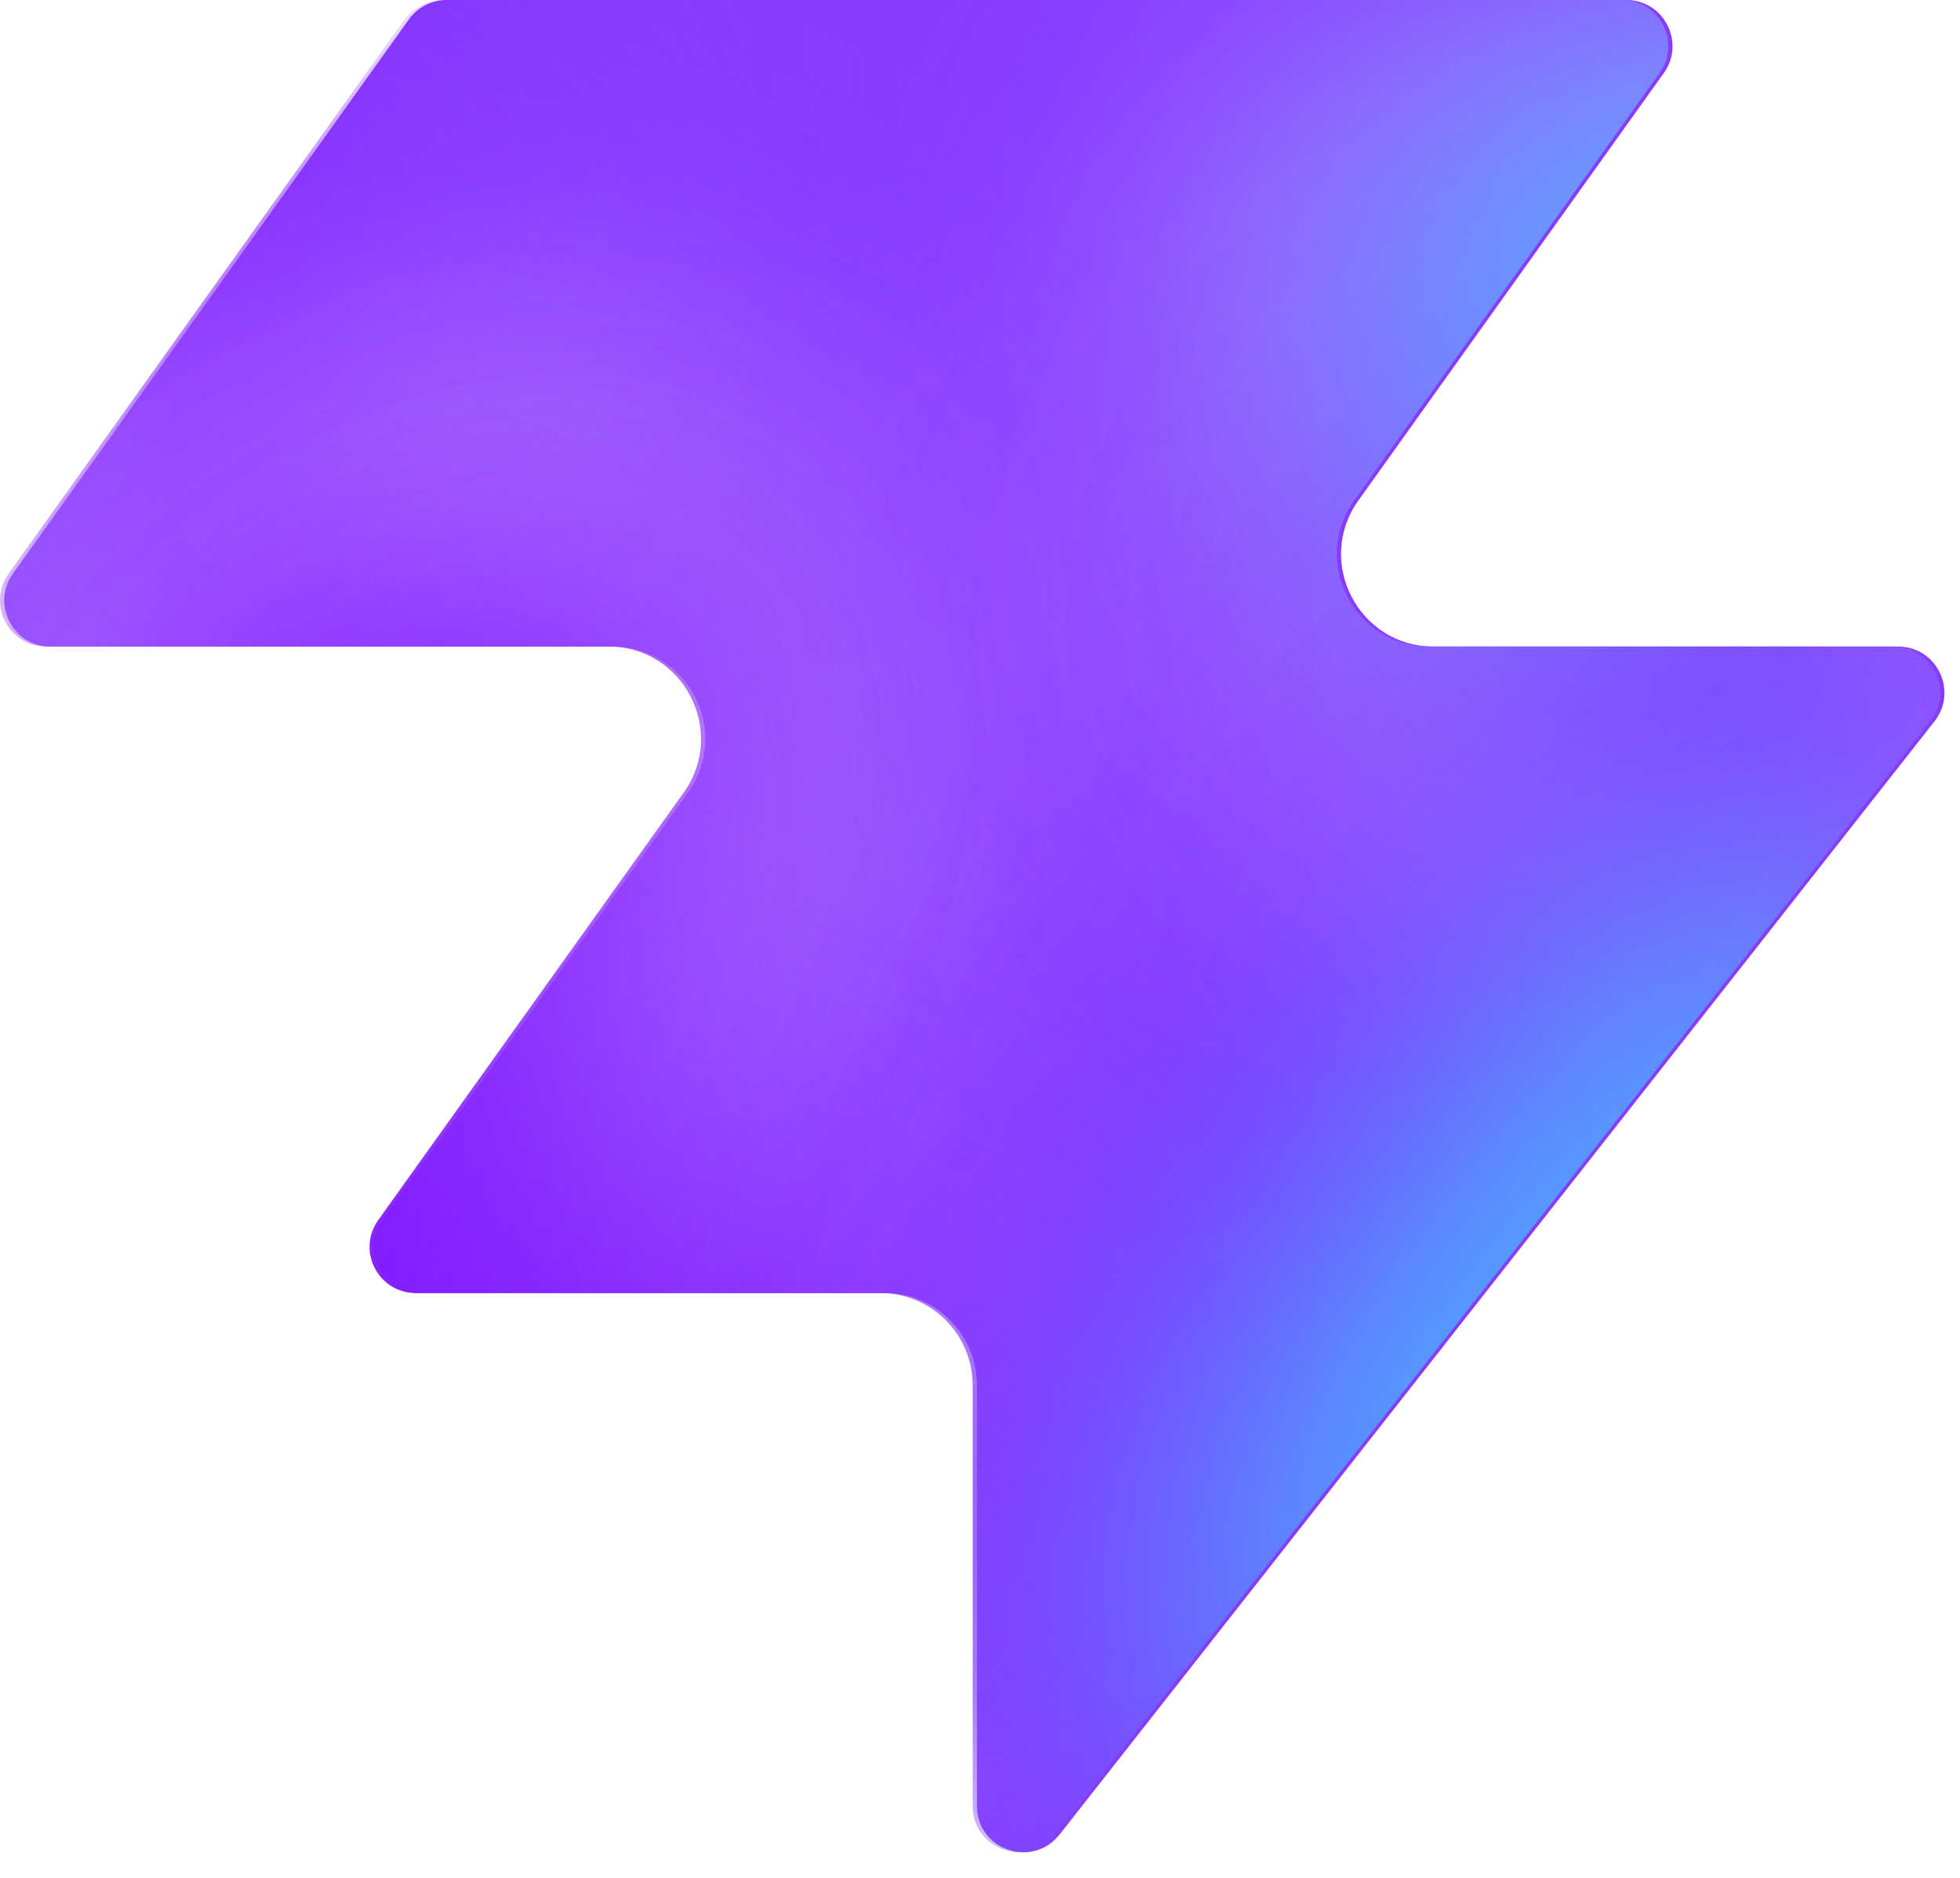
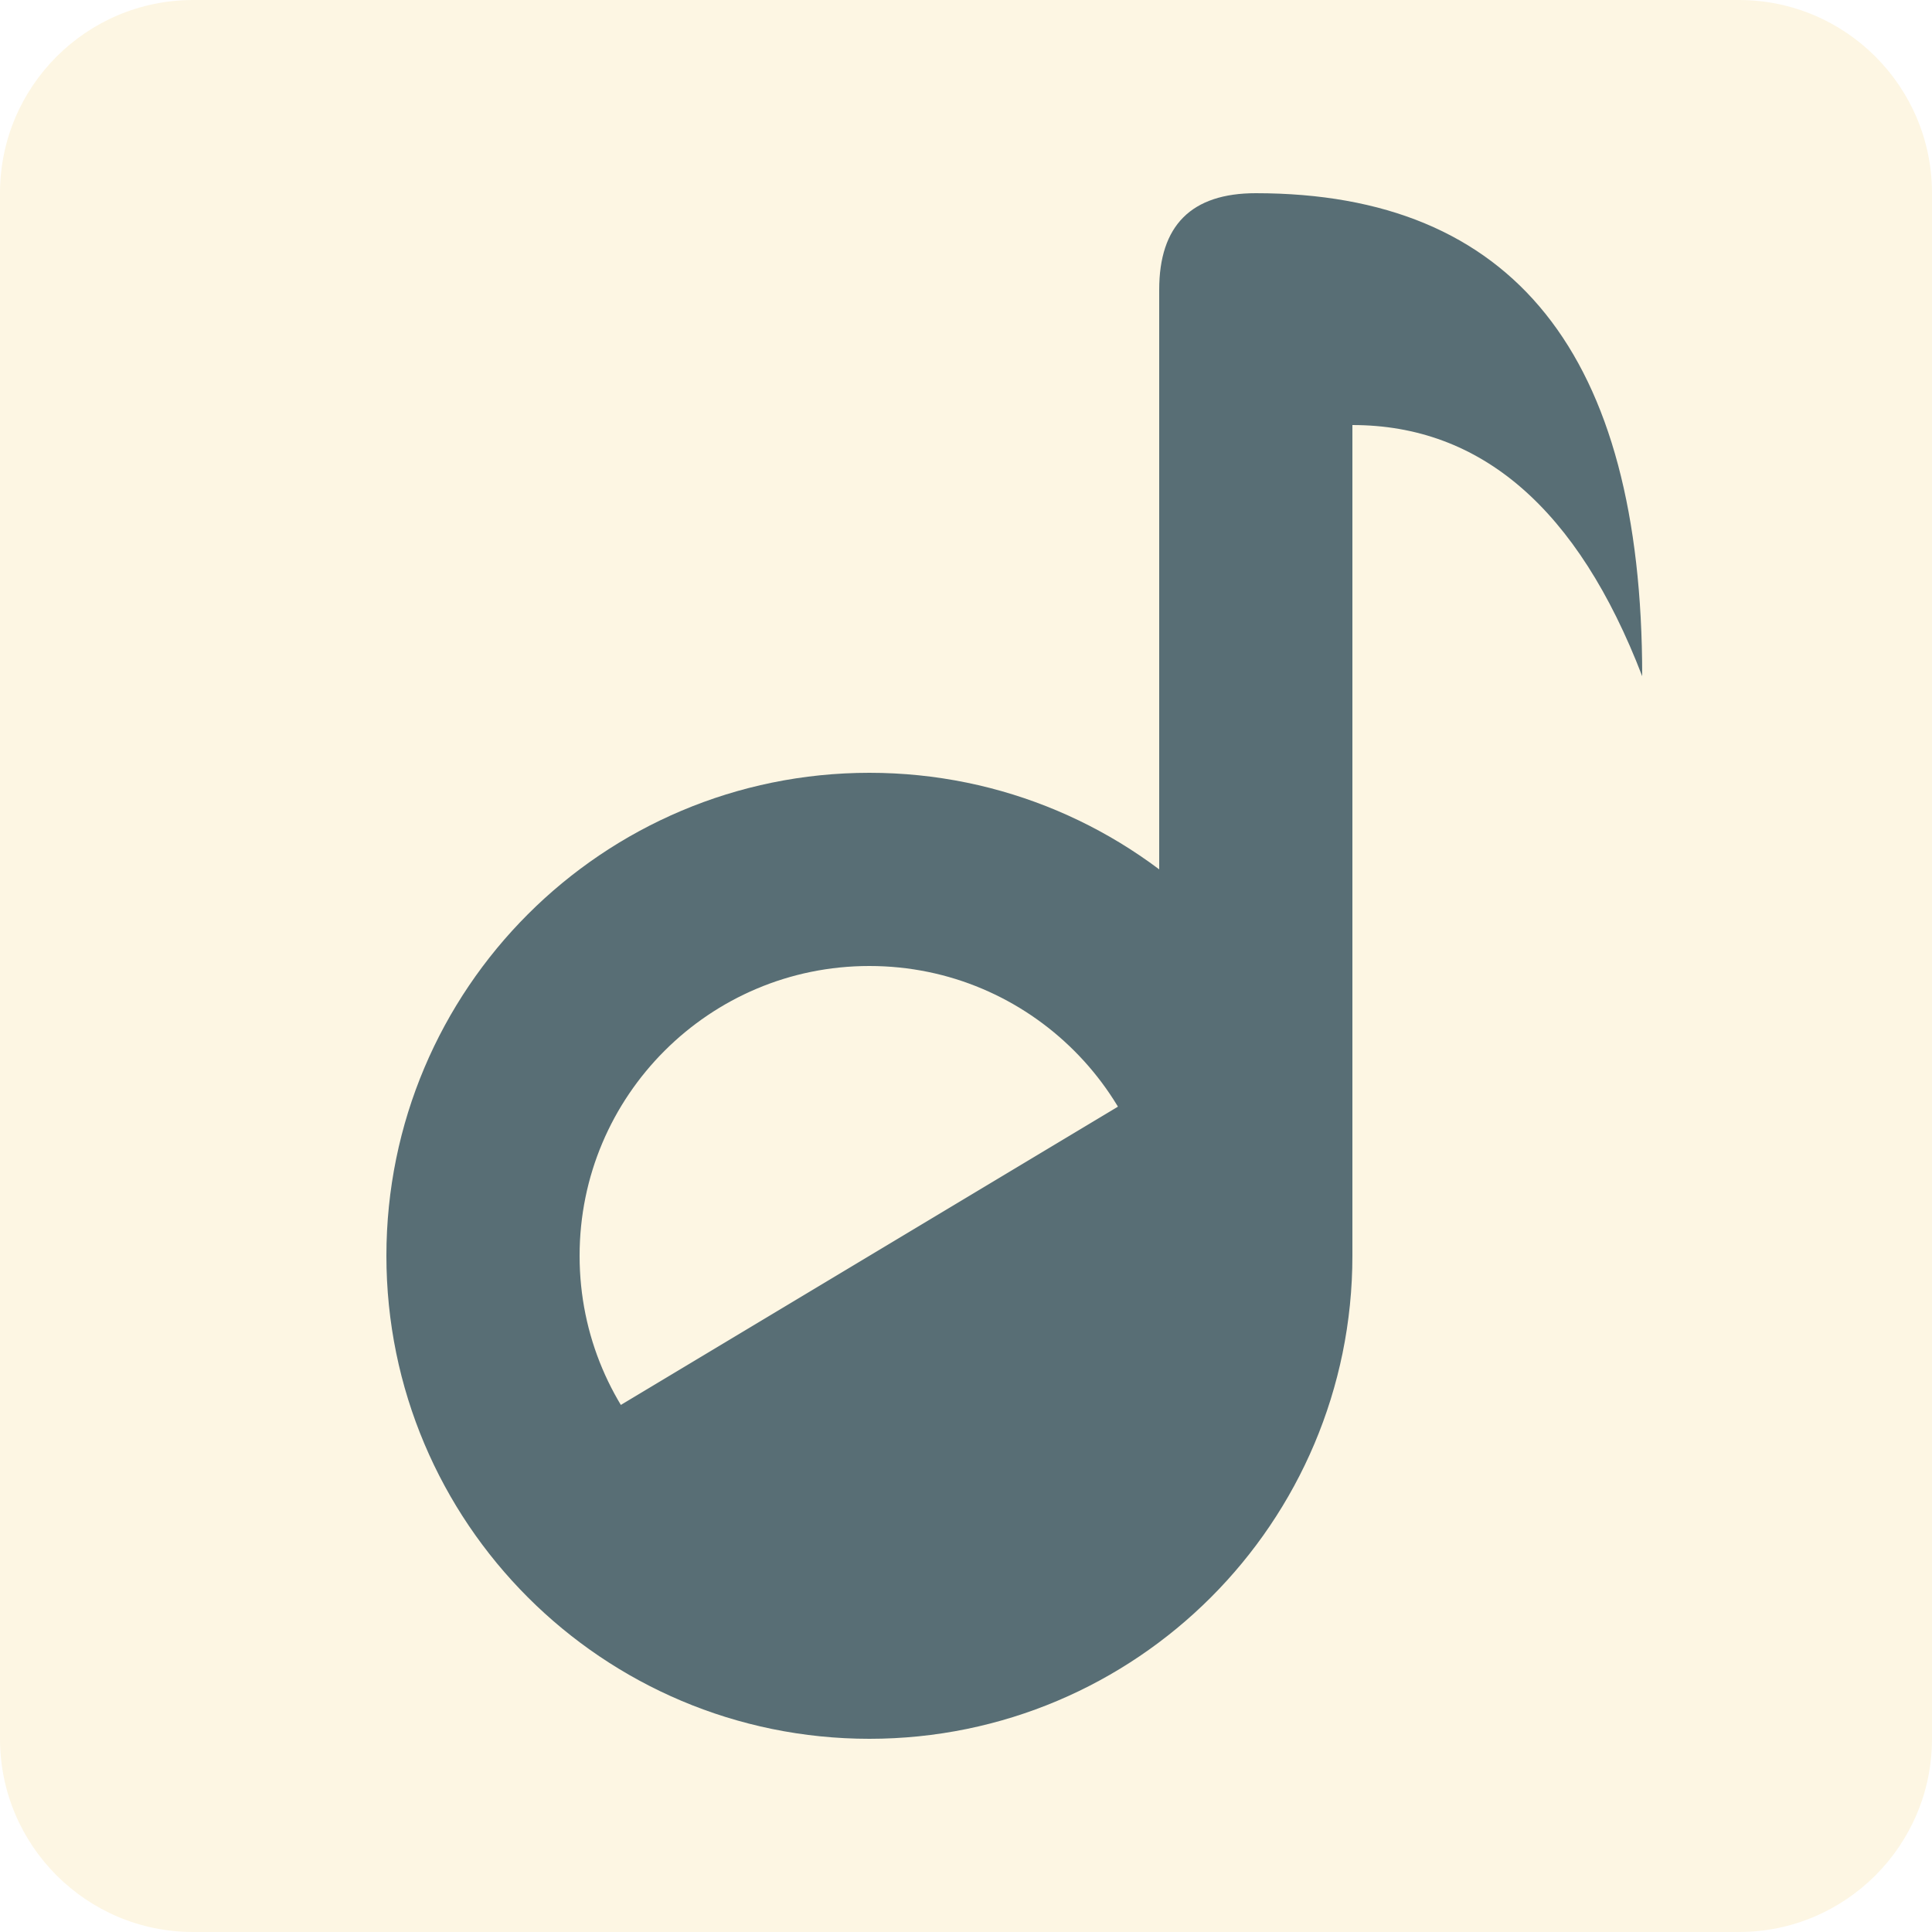
- <svg xmlns="http://www.w3.org/2000/svg" width="48" height="46" fill="none" viewBox="0 0 48 46">
-   <path fill="#863bff" d="M25.946 44.938c-.664.845-2.021.375-2.021-.698V33.937a2.26 2.26 0 0 0-2.262-2.262H10.287c-.92 0-1.456-1.04-.92-1.788l7.48-10.471c1.07-1.497 0-3.578-1.842-3.578H1.237c-.92 0-1.456-1.04-.92-1.788L10.013.474c.214-.297.556-.474.92-.474h28.894c.92 0 1.456 1.04.92 1.788l-7.48 10.471c-1.07 1.498 0 3.579 1.842 3.579h11.377c.943 0 1.473 1.088.89 1.83L25.947 44.94z" style="fill:#863bff;fill:color(display-p3 .525 .23 1);fill-opacity:1" />
-   <mask id="a" width="48" height="46" x="0" y="0" maskUnits="userSpaceOnUse" style="mask-type:alpha">
-     <path fill="#000" d="M25.842 44.938c-.664.844-2.021.375-2.021-.698V33.937a2.26 2.26 0 0 0-2.262-2.262H10.183c-.92 0-1.456-1.04-.92-1.788l7.48-10.471c1.07-1.498 0-3.579-1.842-3.579H1.133c-.92 0-1.456-1.04-.92-1.787L9.91.473c.214-.297.556-.474.92-.474h28.894c.92 0 1.456 1.04.92 1.788l-7.48 10.471c-1.07 1.498 0 3.578 1.842 3.578h11.377c.943 0 1.473 1.088.89 1.832L25.843 44.94z" style="fill:#000;fill-opacity:1" />
-   </mask>
-   <g mask="url(#a)">
-     <g filter="url(#b)">
-       <ellipse cx="5.508" cy="14.704" fill="#ede6ff" rx="5.508" ry="14.704" style="fill:#ede6ff;fill:color(display-p3 .927 .903 1);fill-opacity:1" transform="matrix(.00324 1 1 -.00324 -4.47 31.516)" />
-     </g>
-     <g filter="url(#c)">
-       <ellipse cx="10.399" cy="29.851" fill="#ede6ff" rx="10.399" ry="29.851" style="fill:#ede6ff;fill:color(display-p3 .927 .903 1);fill-opacity:1" transform="matrix(.00324 1 1 -.00324 -39.328 7.883)" />
-     </g>
-     <g filter="url(#d)">
-       <ellipse cx="5.508" cy="30.487" fill="#7e14ff" rx="5.508" ry="30.487" style="fill:#7e14ff;fill:color(display-p3 .492 .077 1);fill-opacity:1" transform="rotate(89.814 -25.913 -14.639)scale(1 -1)" />
-     </g>
-     <g filter="url(#e)">
-       <ellipse cx="5.508" cy="30.599" fill="#7e14ff" rx="5.508" ry="30.599" style="fill:#7e14ff;fill:color(display-p3 .492 .077 1);fill-opacity:1" transform="rotate(89.814 -32.644 -3.334)scale(1 -1)" />
-     </g>
-     <g filter="url(#f)">
-       <ellipse cx="5.508" cy="30.599" fill="#7e14ff" rx="5.508" ry="30.599" style="fill:#7e14ff;fill:color(display-p3 .492 .077 1);fill-opacity:1" transform="matrix(.00324 1 1 -.00324 -34.34 30.47)" />
-     </g>
-     <g filter="url(#g)">
-       <ellipse cx="14.072" cy="22.078" fill="#ede6ff" rx="14.072" ry="22.078" style="fill:#ede6ff;fill:color(display-p3 .927 .903 1);fill-opacity:1" transform="rotate(93.35 24.506 48.493)scale(-1 1)" />
-     </g>
-     <g filter="url(#h)">
-       <ellipse cx="3.47" cy="21.501" fill="#7e14ff" rx="3.47" ry="21.501" style="fill:#7e14ff;fill:color(display-p3 .492 .077 1);fill-opacity:1" transform="rotate(89.009 28.708 47.59)scale(-1 1)" />
-     </g>
-     <g filter="url(#i)">
-       <ellipse cx="3.47" cy="21.501" fill="#7e14ff" rx="3.47" ry="21.501" style="fill:#7e14ff;fill:color(display-p3 .492 .077 1);fill-opacity:1" transform="rotate(89.009 28.708 47.59)scale(-1 1)" />
-     </g>
-     <g filter="url(#j)">
-       <ellipse cx=".387" cy="8.972" fill="#7e14ff" rx="4.407" ry="29.108" style="fill:#7e14ff;fill:color(display-p3 .492 .077 1);fill-opacity:1" transform="rotate(39.51 .387 8.972)" />
-     </g>
-     <g filter="url(#k)">
-       <ellipse cx="47.523" cy="-6.092" fill="#7e14ff" rx="4.407" ry="29.108" style="fill:#7e14ff;fill:color(display-p3 .492 .077 1);fill-opacity:1" transform="rotate(37.892 47.523 -6.092)" />
-     </g>
-     <g filter="url(#l)">
-       <ellipse cx="41.412" cy="6.333" fill="#47bfff" rx="5.971" ry="9.665" style="fill:#47bfff;fill:color(display-p3 .28 .748 1);fill-opacity:1" transform="rotate(37.892 41.412 6.333)" />
-     </g>
-     <g filter="url(#m)">
-       <ellipse cx="-1.879" cy="38.332" fill="#7e14ff" rx="4.407" ry="29.108" style="fill:#7e14ff;fill:color(display-p3 .492 .077 1);fill-opacity:1" transform="rotate(37.892 -1.88 38.332)" />
-     </g>
-     <g filter="url(#n)">
-       <ellipse cx="-1.879" cy="38.332" fill="#7e14ff" rx="4.407" ry="29.108" style="fill:#7e14ff;fill:color(display-p3 .492 .077 1);fill-opacity:1" transform="rotate(37.892 -1.88 38.332)" />
-     </g>
-     <g filter="url(#o)">
-       <ellipse cx="35.651" cy="29.907" fill="#7e14ff" rx="4.407" ry="29.108" style="fill:#7e14ff;fill:color(display-p3 .492 .077 1);fill-opacity:1" transform="rotate(37.892 35.651 29.907)" />
-     </g>
-     <g filter="url(#p)">
-       <ellipse cx="38.418" cy="32.4" fill="#47bfff" rx="5.971" ry="15.297" style="fill:#47bfff;fill:color(display-p3 .28 .748 1);fill-opacity:1" transform="rotate(37.892 38.418 32.4)" />
-     </g>
+ <svg xmlns="http://www.w3.org/2000/svg" viewBox="0 0 100 100">
+   <rect width="100" height="100" fill="#fdf6e3" rx="10" />
+   <defs>
+     <clipPath id="half">
+       <polygon points="0,100 0,92 100,32 100,100" />
+     </clipPath>
+   </defs>
+   <g fill="#586e75">
+     <circle cx="45" cy="65" r="20" fill="none" stroke="#586e75" stroke-width="10" />
+     <circle cx="45" cy="65" r="16" fill="#586e75" clip-path="url(#half)" />
+     <path d="M 60 65 L 60 15 Q 60 10 65 10 Q 85 10 85 35 Q 80 22 70 22 L 70 65 Z" />
  </g>
-   <defs>
-     <filter id="b" width="60.045" height="41.654" x="-19.77" y="16.149" color-interpolation-filters="sRGB" filterUnits="userSpaceOnUse">
-       <feFlood flood-opacity="0" result="BackgroundImageFix" />
-       <feBlend in="SourceGraphic" in2="BackgroundImageFix" result="shape" />
-       <feGaussianBlur result="effect1_foregroundBlur_2002_17158" stdDeviation="7.659" />
-     </filter>
-     <filter id="c" width="90.34" height="51.437" x="-54.613" y="-7.533" color-interpolation-filters="sRGB" filterUnits="userSpaceOnUse">
-       <feFlood flood-opacity="0" result="BackgroundImageFix" />
-       <feBlend in="SourceGraphic" in2="BackgroundImageFix" result="shape" />
-       <feGaussianBlur result="effect1_foregroundBlur_2002_17158" stdDeviation="7.659" />
-     </filter>
-     <filter id="d" width="79.355" height="29.4" x="-49.64" y="2.03" color-interpolation-filters="sRGB" filterUnits="userSpaceOnUse">
-       <feFlood flood-opacity="0" result="BackgroundImageFix" />
-       <feBlend in="SourceGraphic" in2="BackgroundImageFix" result="shape" />
-       <feGaussianBlur result="effect1_foregroundBlur_2002_17158" stdDeviation="4.596" />
-     </filter>
-     <filter id="e" width="79.579" height="29.4" x="-45.045" y="20.029" color-interpolation-filters="sRGB" filterUnits="userSpaceOnUse">
-       <feFlood flood-opacity="0" result="BackgroundImageFix" />
-       <feBlend in="SourceGraphic" in2="BackgroundImageFix" result="shape" />
-       <feGaussianBlur result="effect1_foregroundBlur_2002_17158" stdDeviation="4.596" />
-     </filter>
-     <filter id="f" width="79.579" height="29.4" x="-43.513" y="21.178" color-interpolation-filters="sRGB" filterUnits="userSpaceOnUse">
-       <feFlood flood-opacity="0" result="BackgroundImageFix" />
-       <feBlend in="SourceGraphic" in2="BackgroundImageFix" result="shape" />
-       <feGaussianBlur result="effect1_foregroundBlur_2002_17158" stdDeviation="4.596" />
-     </filter>
-     <filter id="g" width="74.749" height="58.852" x="15.756" y="-17.901" color-interpolation-filters="sRGB" filterUnits="userSpaceOnUse">
-       <feFlood flood-opacity="0" result="BackgroundImageFix" />
-       <feBlend in="SourceGraphic" in2="BackgroundImageFix" result="shape" />
-       <feGaussianBlur result="effect1_foregroundBlur_2002_17158" stdDeviation="7.659" />
-     </filter>
-     <filter id="h" width="61.377" height="25.362" x="23.548" y="2.284" color-interpolation-filters="sRGB" filterUnits="userSpaceOnUse">
-       <feFlood flood-opacity="0" result="BackgroundImageFix" />
-       <feBlend in="SourceGraphic" in2="BackgroundImageFix" result="shape" />
-       <feGaussianBlur result="effect1_foregroundBlur_2002_17158" stdDeviation="4.596" />
-     </filter>
-     <filter id="i" width="61.377" height="25.362" x="23.548" y="2.284" color-interpolation-filters="sRGB" filterUnits="userSpaceOnUse">
-       <feFlood flood-opacity="0" result="BackgroundImageFix" />
-       <feBlend in="SourceGraphic" in2="BackgroundImageFix" result="shape" />
-       <feGaussianBlur result="effect1_foregroundBlur_2002_17158" stdDeviation="4.596" />
-     </filter>
-     <filter id="j" width="56.045" height="63.649" x="-27.636" y="-22.853" color-interpolation-filters="sRGB" filterUnits="userSpaceOnUse">
-       <feFlood flood-opacity="0" result="BackgroundImageFix" />
-       <feBlend in="SourceGraphic" in2="BackgroundImageFix" result="shape" />
-       <feGaussianBlur result="effect1_foregroundBlur_2002_17158" stdDeviation="4.596" />
-     </filter>
-     <filter id="k" width="54.814" height="64.646" x="20.116" y="-38.415" color-interpolation-filters="sRGB" filterUnits="userSpaceOnUse">
-       <feFlood flood-opacity="0" result="BackgroundImageFix" />
-       <feBlend in="SourceGraphic" in2="BackgroundImageFix" result="shape" />
-       <feGaussianBlur result="effect1_foregroundBlur_2002_17158" stdDeviation="4.596" />
-     </filter>
-     <filter id="l" width="33.541" height="35.313" x="24.641" y="-11.323" color-interpolation-filters="sRGB" filterUnits="userSpaceOnUse">
-       <feFlood flood-opacity="0" result="BackgroundImageFix" />
-       <feBlend in="SourceGraphic" in2="BackgroundImageFix" result="shape" />
-       <feGaussianBlur result="effect1_foregroundBlur_2002_17158" stdDeviation="4.596" />
-     </filter>
-     <filter id="m" width="54.814" height="64.646" x="-29.286" y="6.009" color-interpolation-filters="sRGB" filterUnits="userSpaceOnUse">
-       <feFlood flood-opacity="0" result="BackgroundImageFix" />
-       <feBlend in="SourceGraphic" in2="BackgroundImageFix" result="shape" />
-       <feGaussianBlur result="effect1_foregroundBlur_2002_17158" stdDeviation="4.596" />
-     </filter>
-     <filter id="n" width="54.814" height="64.646" x="-29.286" y="6.009" color-interpolation-filters="sRGB" filterUnits="userSpaceOnUse">
-       <feFlood flood-opacity="0" result="BackgroundImageFix" />
-       <feBlend in="SourceGraphic" in2="BackgroundImageFix" result="shape" />
-       <feGaussianBlur result="effect1_foregroundBlur_2002_17158" stdDeviation="4.596" />
-     </filter>
-     <filter id="o" width="54.814" height="64.646" x="8.244" y="-2.416" color-interpolation-filters="sRGB" filterUnits="userSpaceOnUse">
-       <feFlood flood-opacity="0" result="BackgroundImageFix" />
-       <feBlend in="SourceGraphic" in2="BackgroundImageFix" result="shape" />
-       <feGaussianBlur result="effect1_foregroundBlur_2002_17158" stdDeviation="4.596" />
-     </filter>
-     <filter id="p" width="39.409" height="43.623" x="18.713" y="10.588" color-interpolation-filters="sRGB" filterUnits="userSpaceOnUse">
-       <feFlood flood-opacity="0" result="BackgroundImageFix" />
-       <feBlend in="SourceGraphic" in2="BackgroundImageFix" result="shape" />
-       <feGaussianBlur result="effect1_foregroundBlur_2002_17158" stdDeviation="4.596" />
-     </filter>
-   </defs>
</svg>
